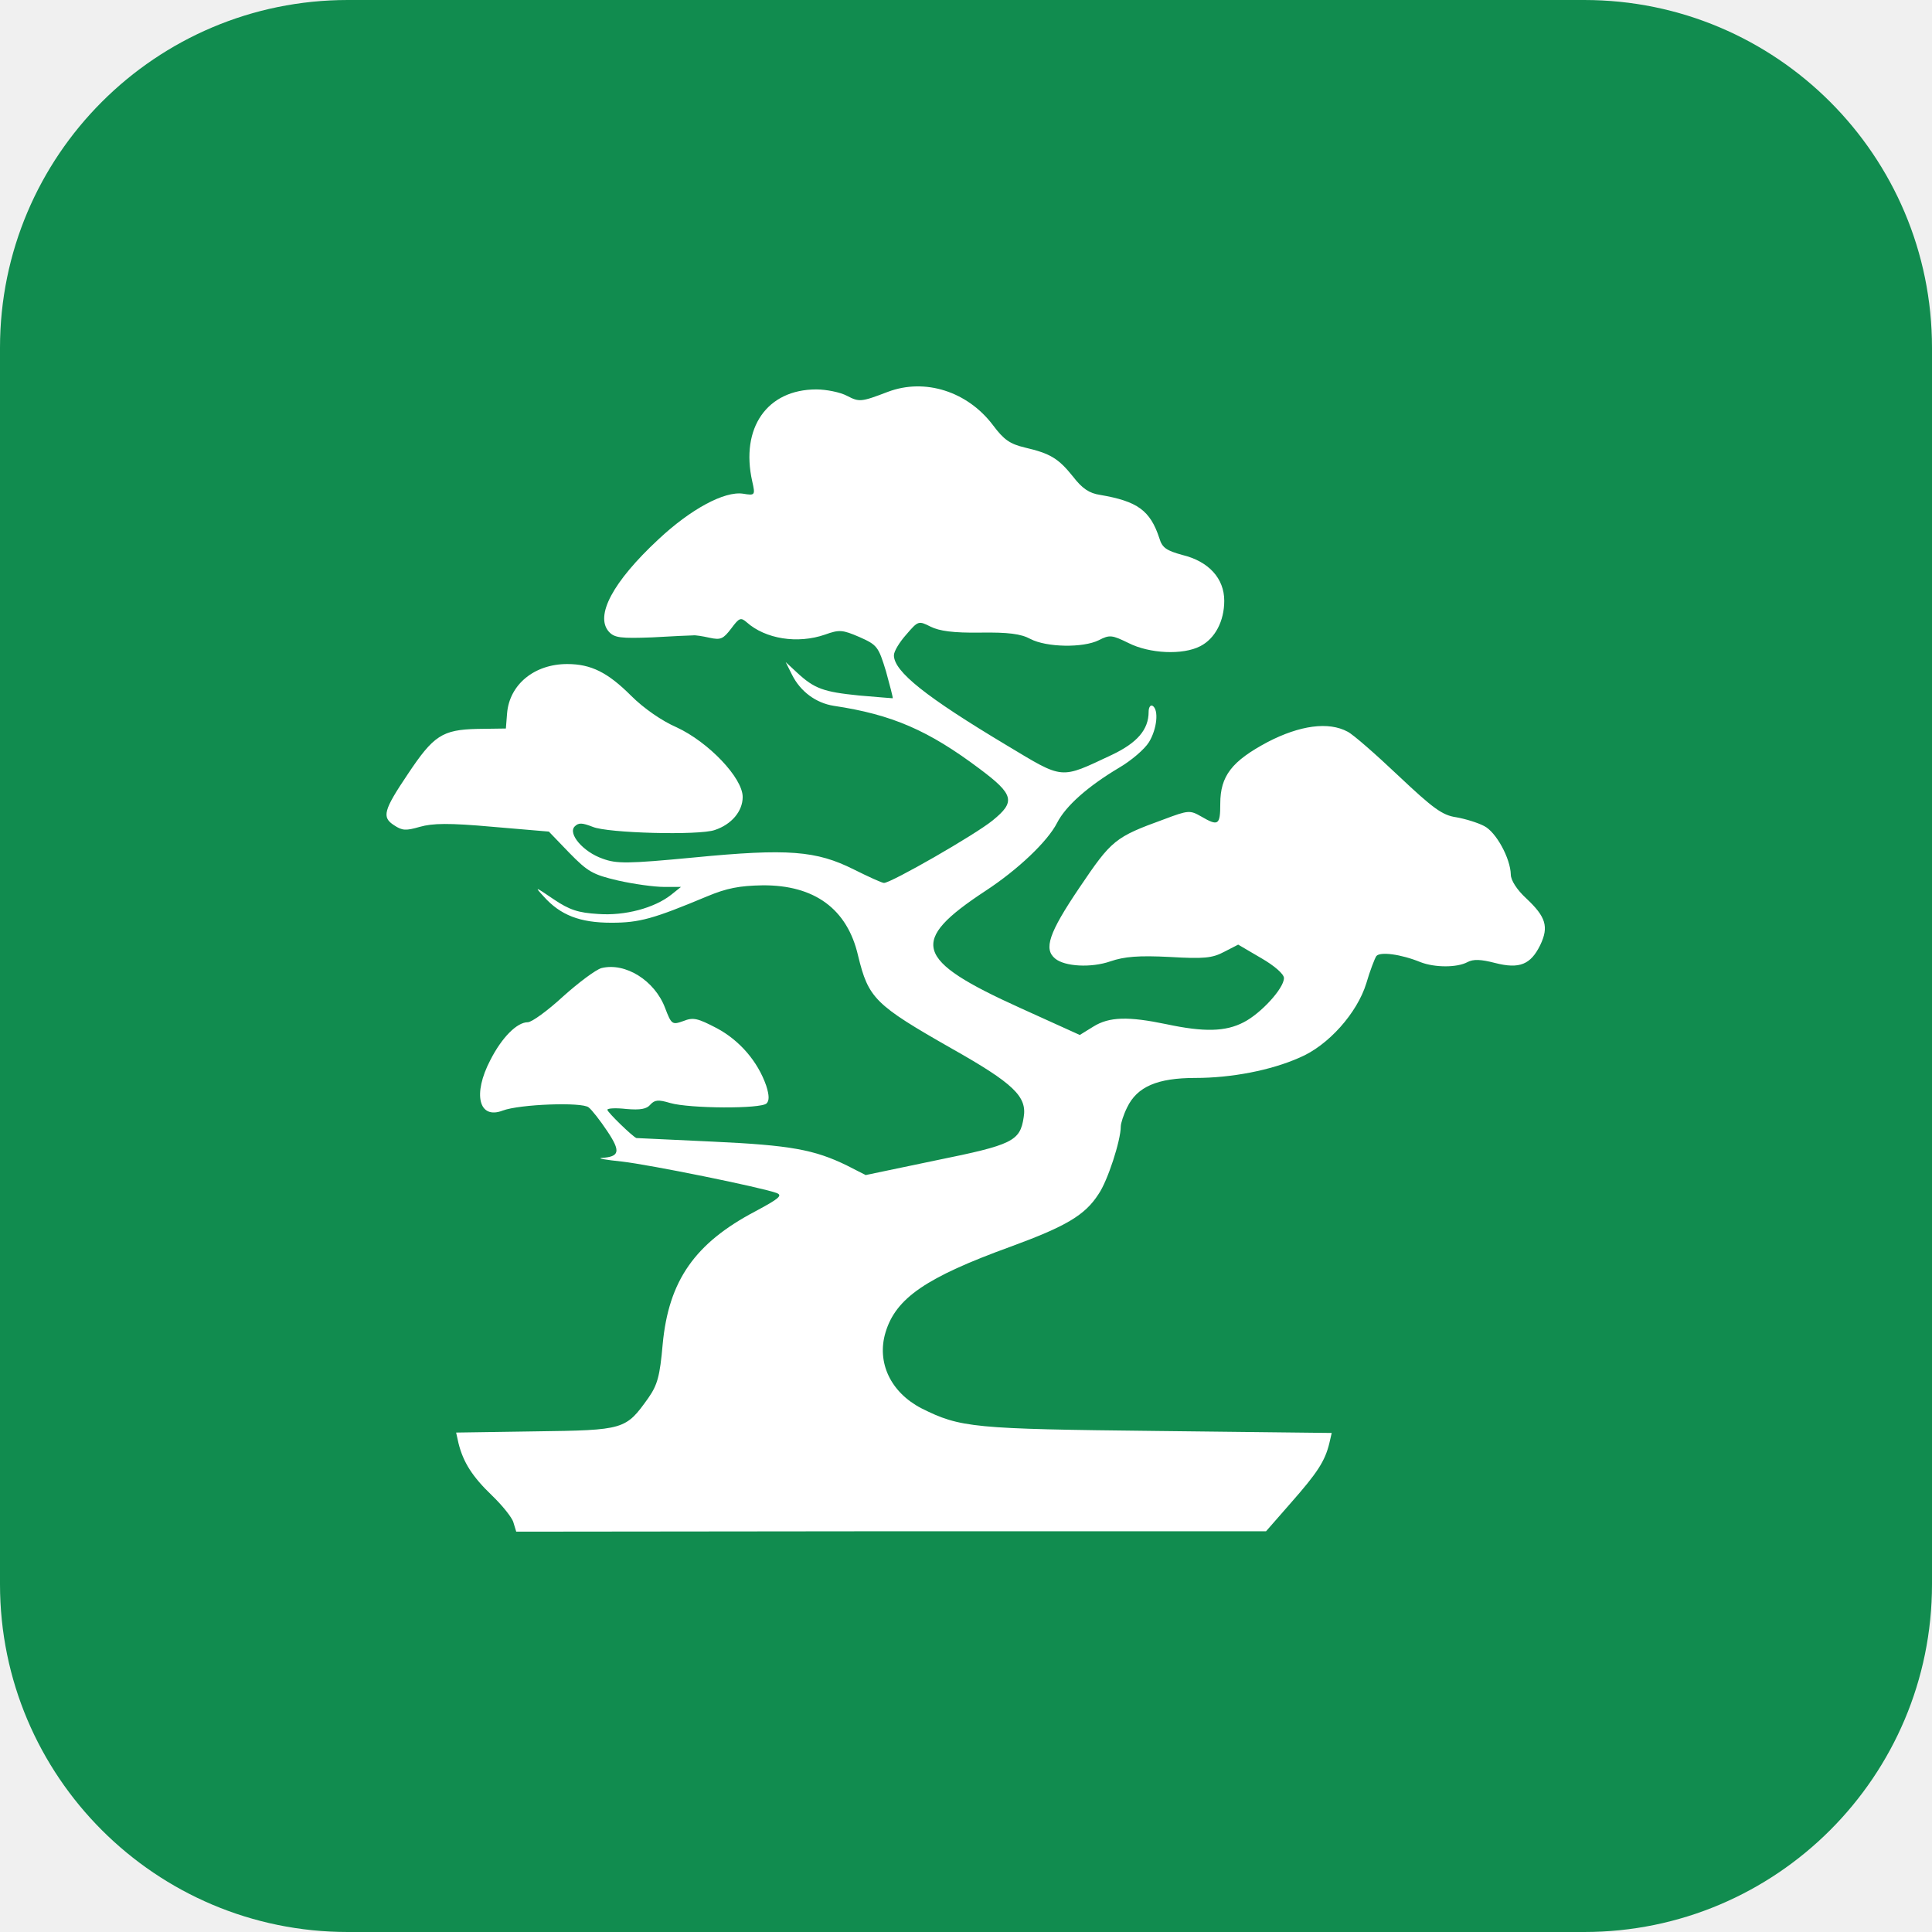
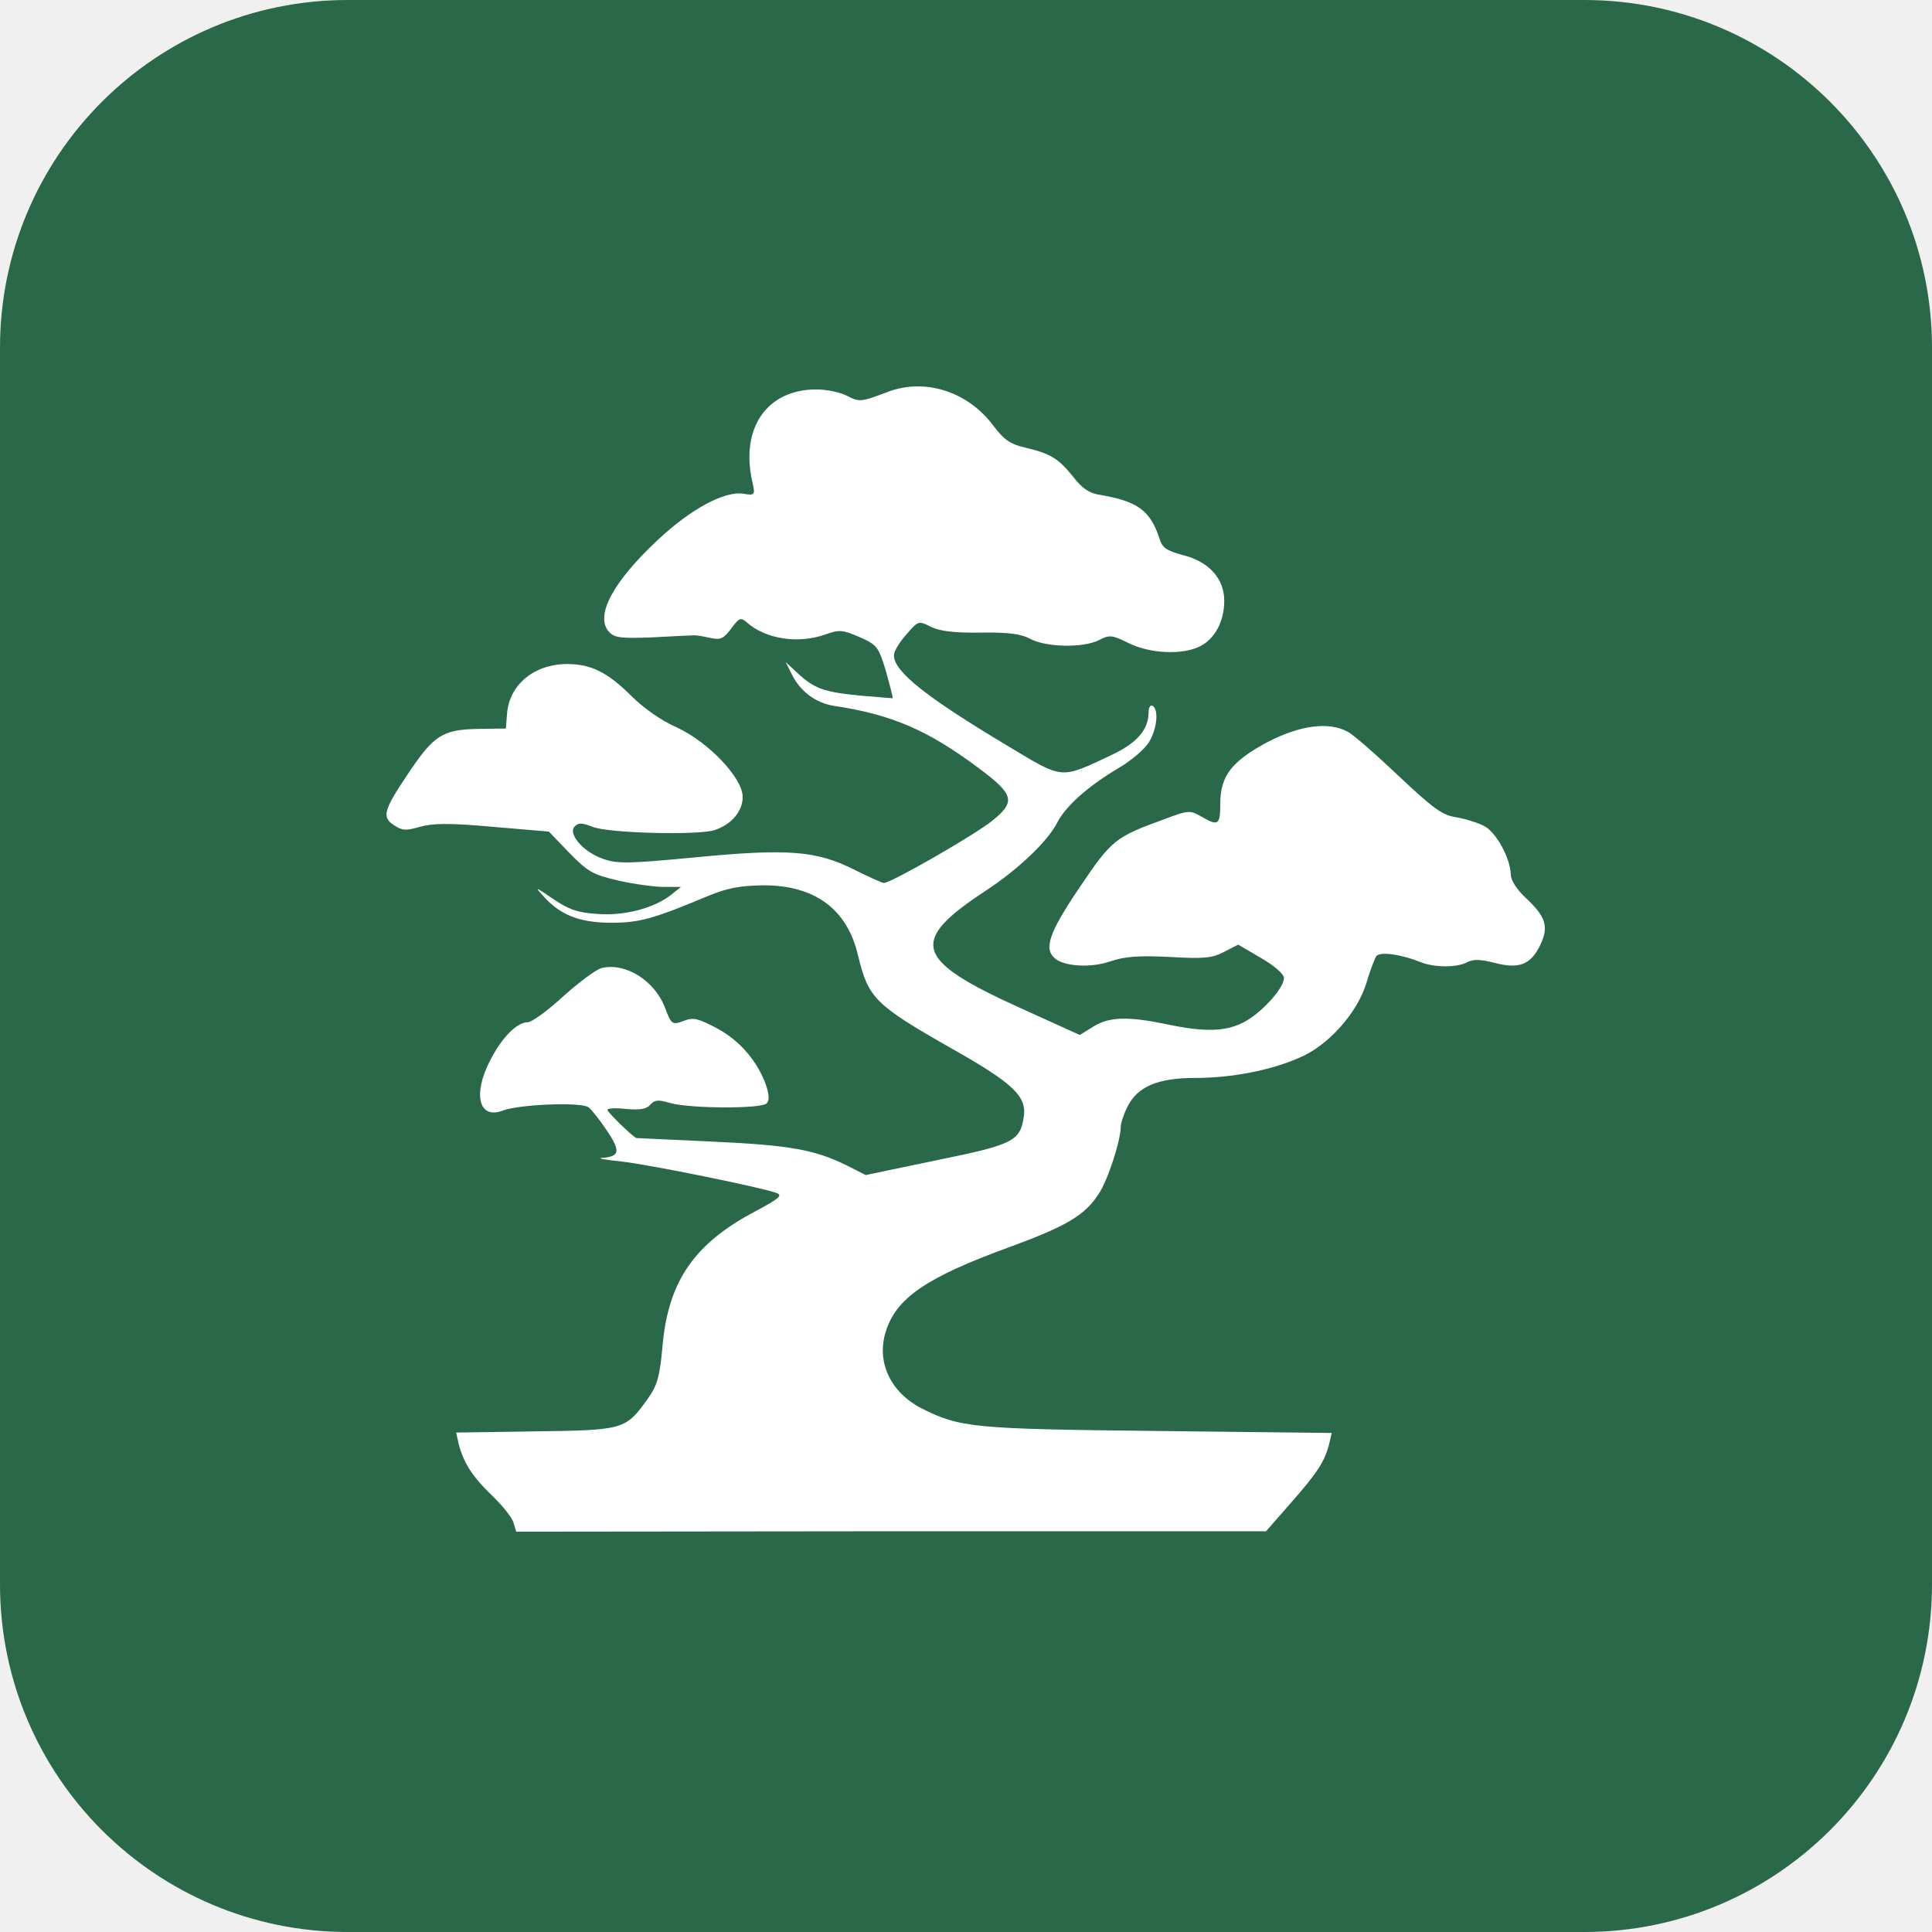
<svg xmlns="http://www.w3.org/2000/svg" viewBox="0 0 100 100">
-   <rect width="100" height="100" rx="18" fill="#118C4F" />
+   <rect width="100" height="100" rx="18" fill="#2A684A" />
  <g transform="translate(20,20) scale(0.206)" fill="#ffffff">
    <g transform="translate(-177.48,498.76) scale(0.1,-0.1)">
      <path d="M3035 4974 c-68 -26 -72 -26 -103 -10 -17 9 -52 16 -77 16 -124 0 -191 -97 -161 -231 8 -35 7 -36 -23 -31 -47 7 -132 -39 -213 -115 -114 -106 -160 -192 -124 -232 14 -15 29 -17 109 -14 50 3 97 5 102 5 6 1 24 -2 42 -6 28 -6 34 -3 54 23 20 27 24 29 39 16 47 -42 128 -55 197 -31 36 13 44 12 86 -6 45 -20 48 -24 67 -86 10 -36 18 -67 17 -68 -1 0 -39 3 -85 7 -89 9 -112 17 -156 58 l-28 26 16 -32 c21 -42 60 -71 105 -78 147 -22 238 -62 366 -158 87 -65 91 -83 33 -130 -44 -36 -255 -157 -273 -157 -5 0 -40 16 -76 34 -94 47 -165 53 -401 30 -168 -16 -195 -16 -230 -3 -49 17 -88 63 -70 81 10 10 19 9 45 -1 37 -16 268 -22 307 -8 42 14 70 47 70 83 0 48 -86 138 -166 175 -37 16 -83 48 -114 79 -59 59 -101 80 -161 80 -82 0 -145 -51 -151 -124 l-3 -38 -72 -1 c-88 -2 -110 -17 -174 -113 -62 -92 -66 -109 -35 -129 21 -14 30 -14 65 -4 32 9 72 10 183 0 l141 -12 51 -53 c47 -48 59 -55 123 -70 40 -9 91 -16 115 -16 l43 0 -25 -20 c-42 -33 -116 -53 -183 -48 -50 3 -72 10 -112 37 -47 32 -49 33 -25 7 42 -47 91 -66 170 -66 71 0 106 10 240 66 50 21 82 27 140 28 130 1 213 -59 240 -177 26 -107 42 -123 235 -233 156 -88 190 -121 181 -173 -9 -60 -28 -69 -220 -108 l-177 -37 -47 24 c-82 40 -142 51 -337 60 -104 5 -191 9 -192 9 -9 3 -73 65 -73 71 0 4 22 5 48 2 35 -3 51 0 60 11 11 12 20 13 50 4 49 -14 228 -15 242 -1 7 7 7 20 -1 45 -21 60 -66 113 -124 144 -48 25 -59 28 -84 18 -28 -10 -30 -9 -46 33 -26 69 -100 115 -160 100 -14 -4 -57 -36 -96 -71 -39 -36 -79 -65 -89 -65 -27 0 -65 -38 -94 -95 -45 -86 -29 -150 31 -127 42 16 200 22 216 8 8 -6 29 -33 47 -60 34 -51 31 -64 -15 -67 -11 -1 12 -5 51 -9 71 -8 351 -65 389 -79 16 -6 7 -14 -53 -46 -152 -80 -218 -174 -233 -334 -7 -80 -13 -102 -36 -135 -57 -80 -60 -81 -284 -84 l-199 -3 6 -27 c12 -48 35 -84 84 -131 26 -25 51 -56 54 -68 l7 -23 942 1 942 0 63 72 c66 75 85 104 96 149 l6 26 -438 5 c-464 5 -495 8 -593 57 -77 40 -113 115 -90 191 26 86 102 138 314 215 139 51 187 79 221 132 23 33 56 135 56 170 0 8 7 30 16 48 25 52 76 74 171 74 91 0 190 19 262 51 72 30 145 112 168 187 9 31 21 62 25 68 9 12 62 5 111 -15 36 -14 92 -14 118 0 15 8 34 7 69 -2 62 -16 90 -4 114 45 22 46 14 71 -35 117 -24 22 -39 46 -39 60 -1 41 -37 107 -67 122 -15 8 -47 18 -70 22 -35 5 -58 22 -145 104 -57 54 -114 104 -128 111 -48 26 -120 16 -201 -26 -90 -48 -119 -85 -119 -155 0 -54 -5 -57 -48 -32 -28 16 -32 16 -93 -7 -124 -45 -132 -52 -213 -172 -77 -114 -90 -154 -61 -178 24 -20 90 -24 139 -7 35 12 71 15 149 11 86 -5 107 -3 137 13 l35 18 58 -34 c33 -19 57 -40 57 -50 0 -26 -58 -89 -101 -111 -46 -24 -100 -25 -194 -5 -96 20 -144 19 -184 -6 l-34 -21 -150 68 c-267 121 -280 167 -87 294 81 53 156 124 180 171 22 43 78 92 155 138 31 18 65 47 76 65 20 33 25 81 9 91 -5 3 -10 -3 -10 -15 0 -45 -29 -78 -92 -108 -132 -62 -120 -63 -265 24 -202 121 -283 185 -283 226 0 10 14 33 31 52 30 35 31 35 61 20 22 -11 57 -16 125 -15 70 1 102 -3 126 -16 40 -21 132 -23 172 -3 27 14 33 13 74 -7 53 -27 137 -31 181 -8 37 19 60 63 60 114 0 56 -39 99 -105 115 -40 11 -51 18 -58 42 -23 70 -55 93 -149 109 -27 4 -45 16 -68 46 -37 46 -57 58 -121 73 -38 9 -53 20 -80 56 -64 85 -171 119 -264 84z" />
    </g>
  </g>
</svg>
